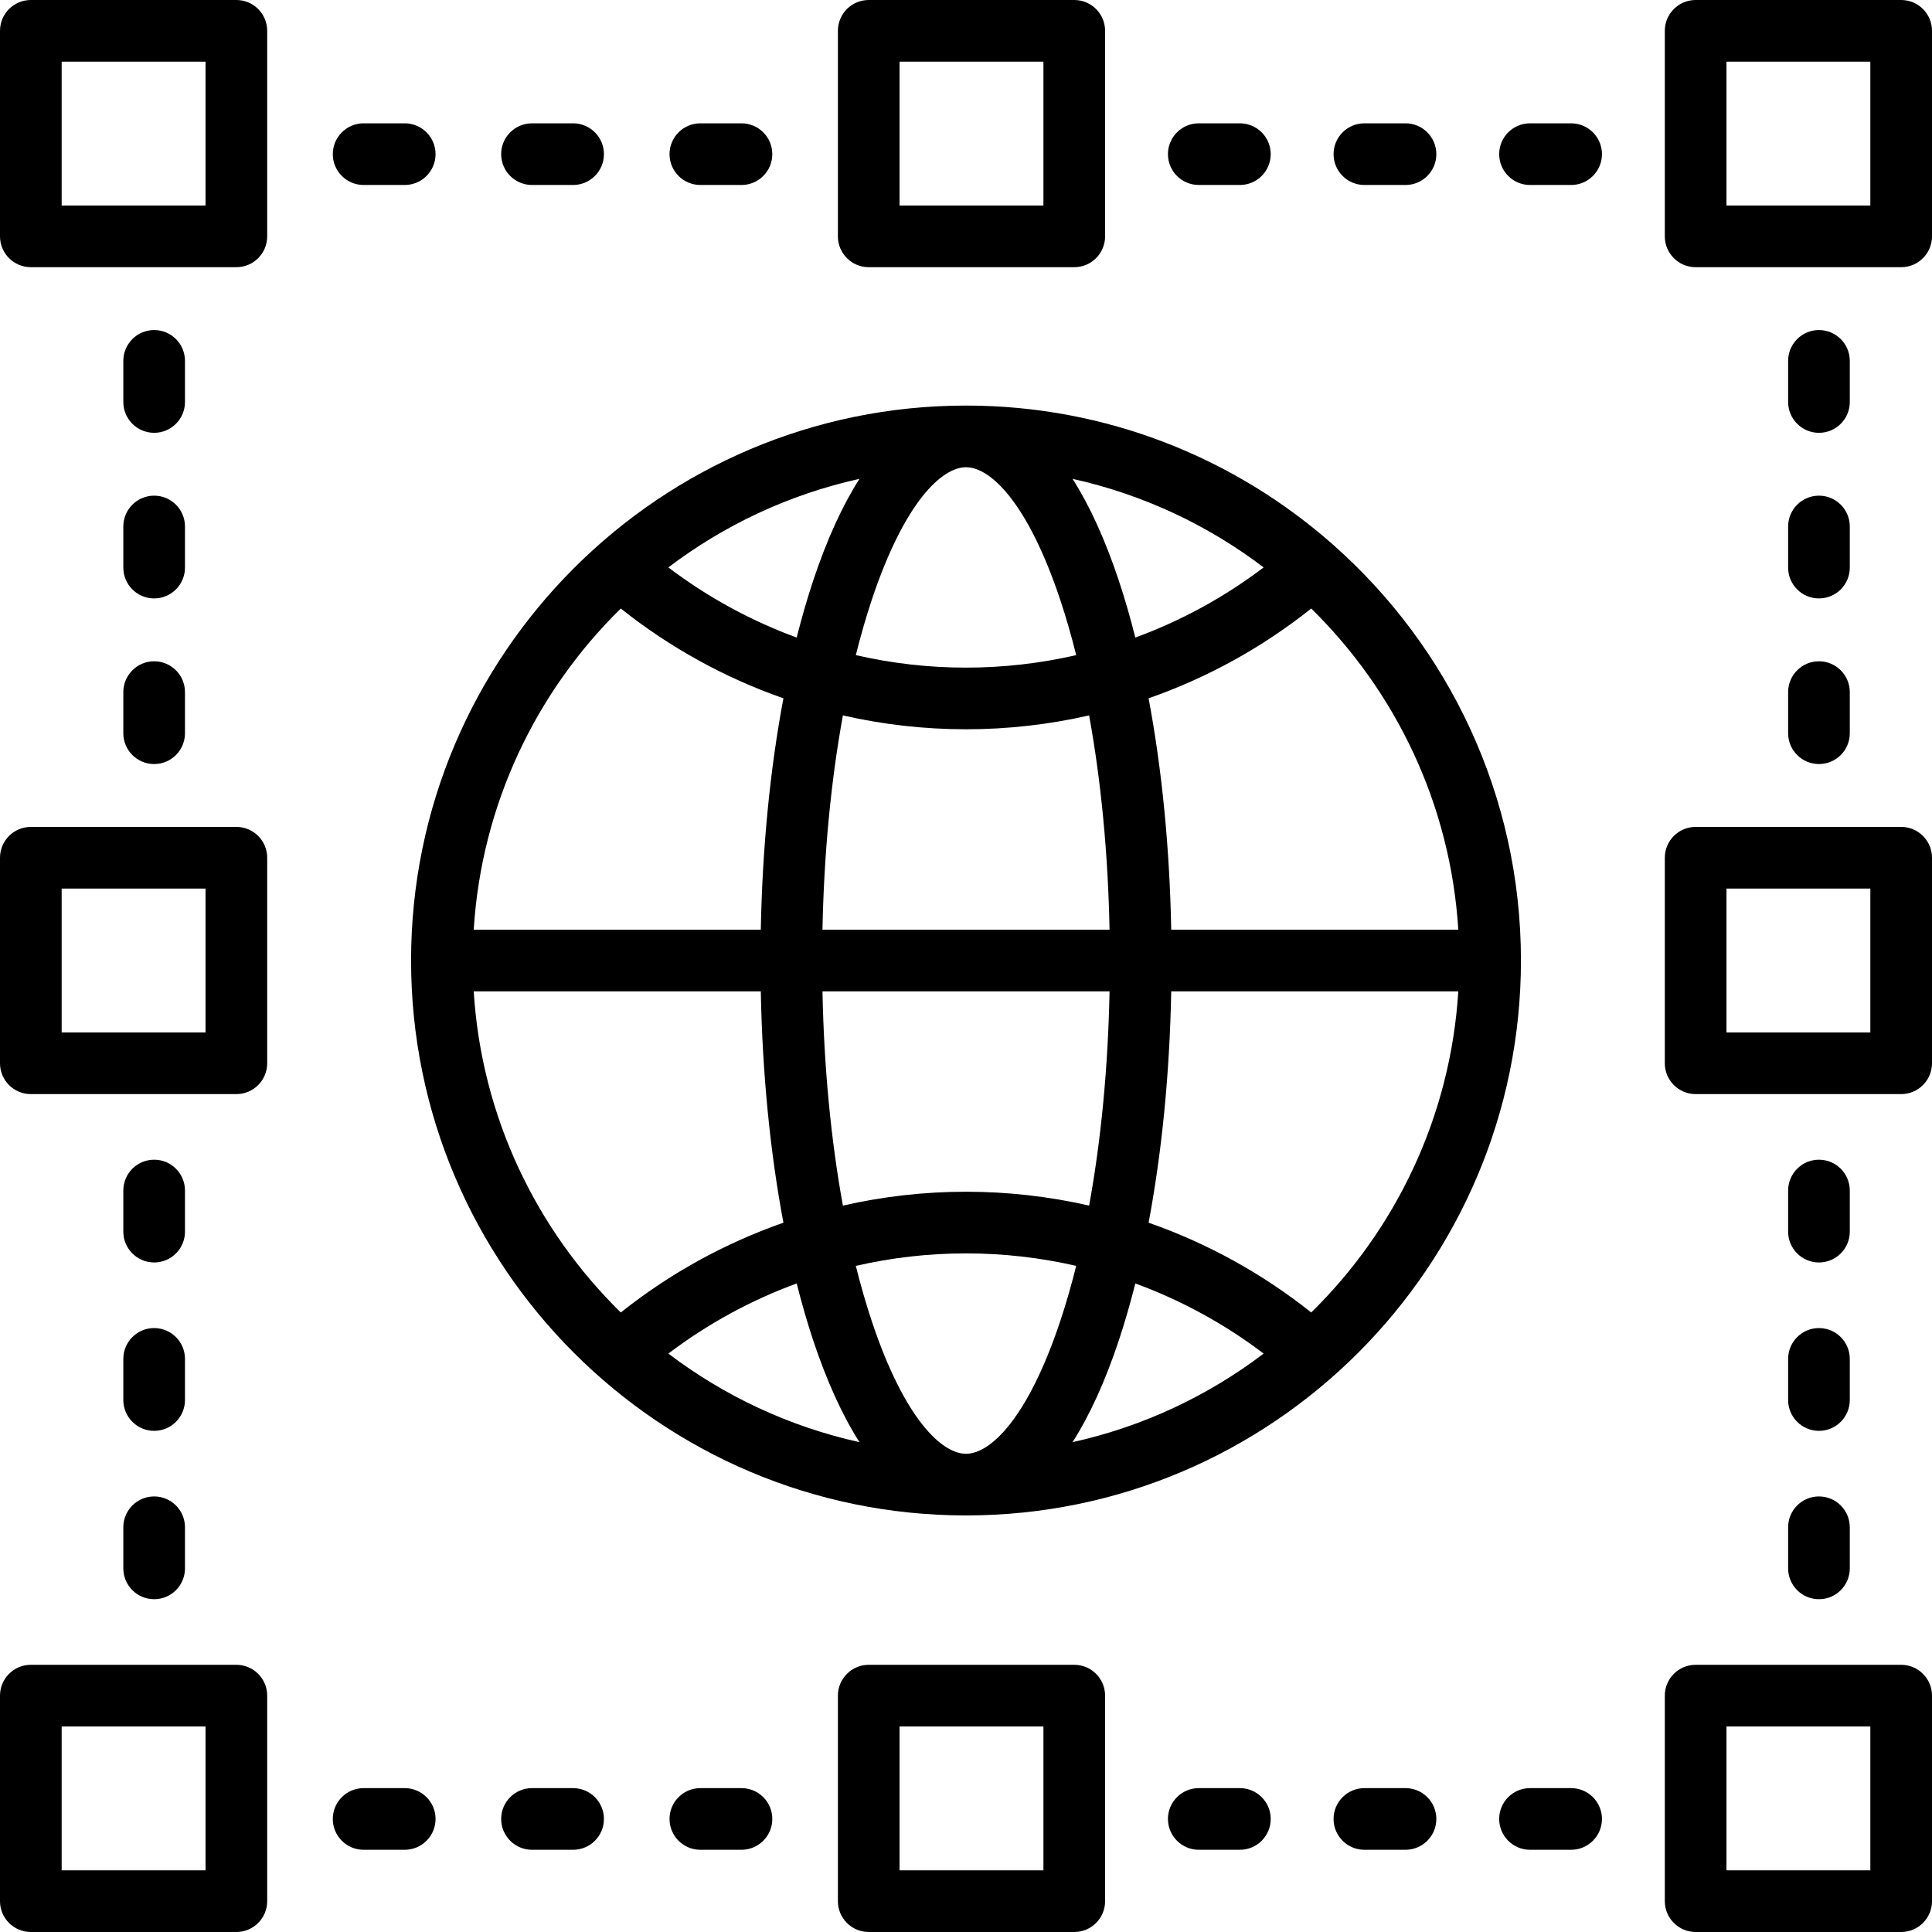
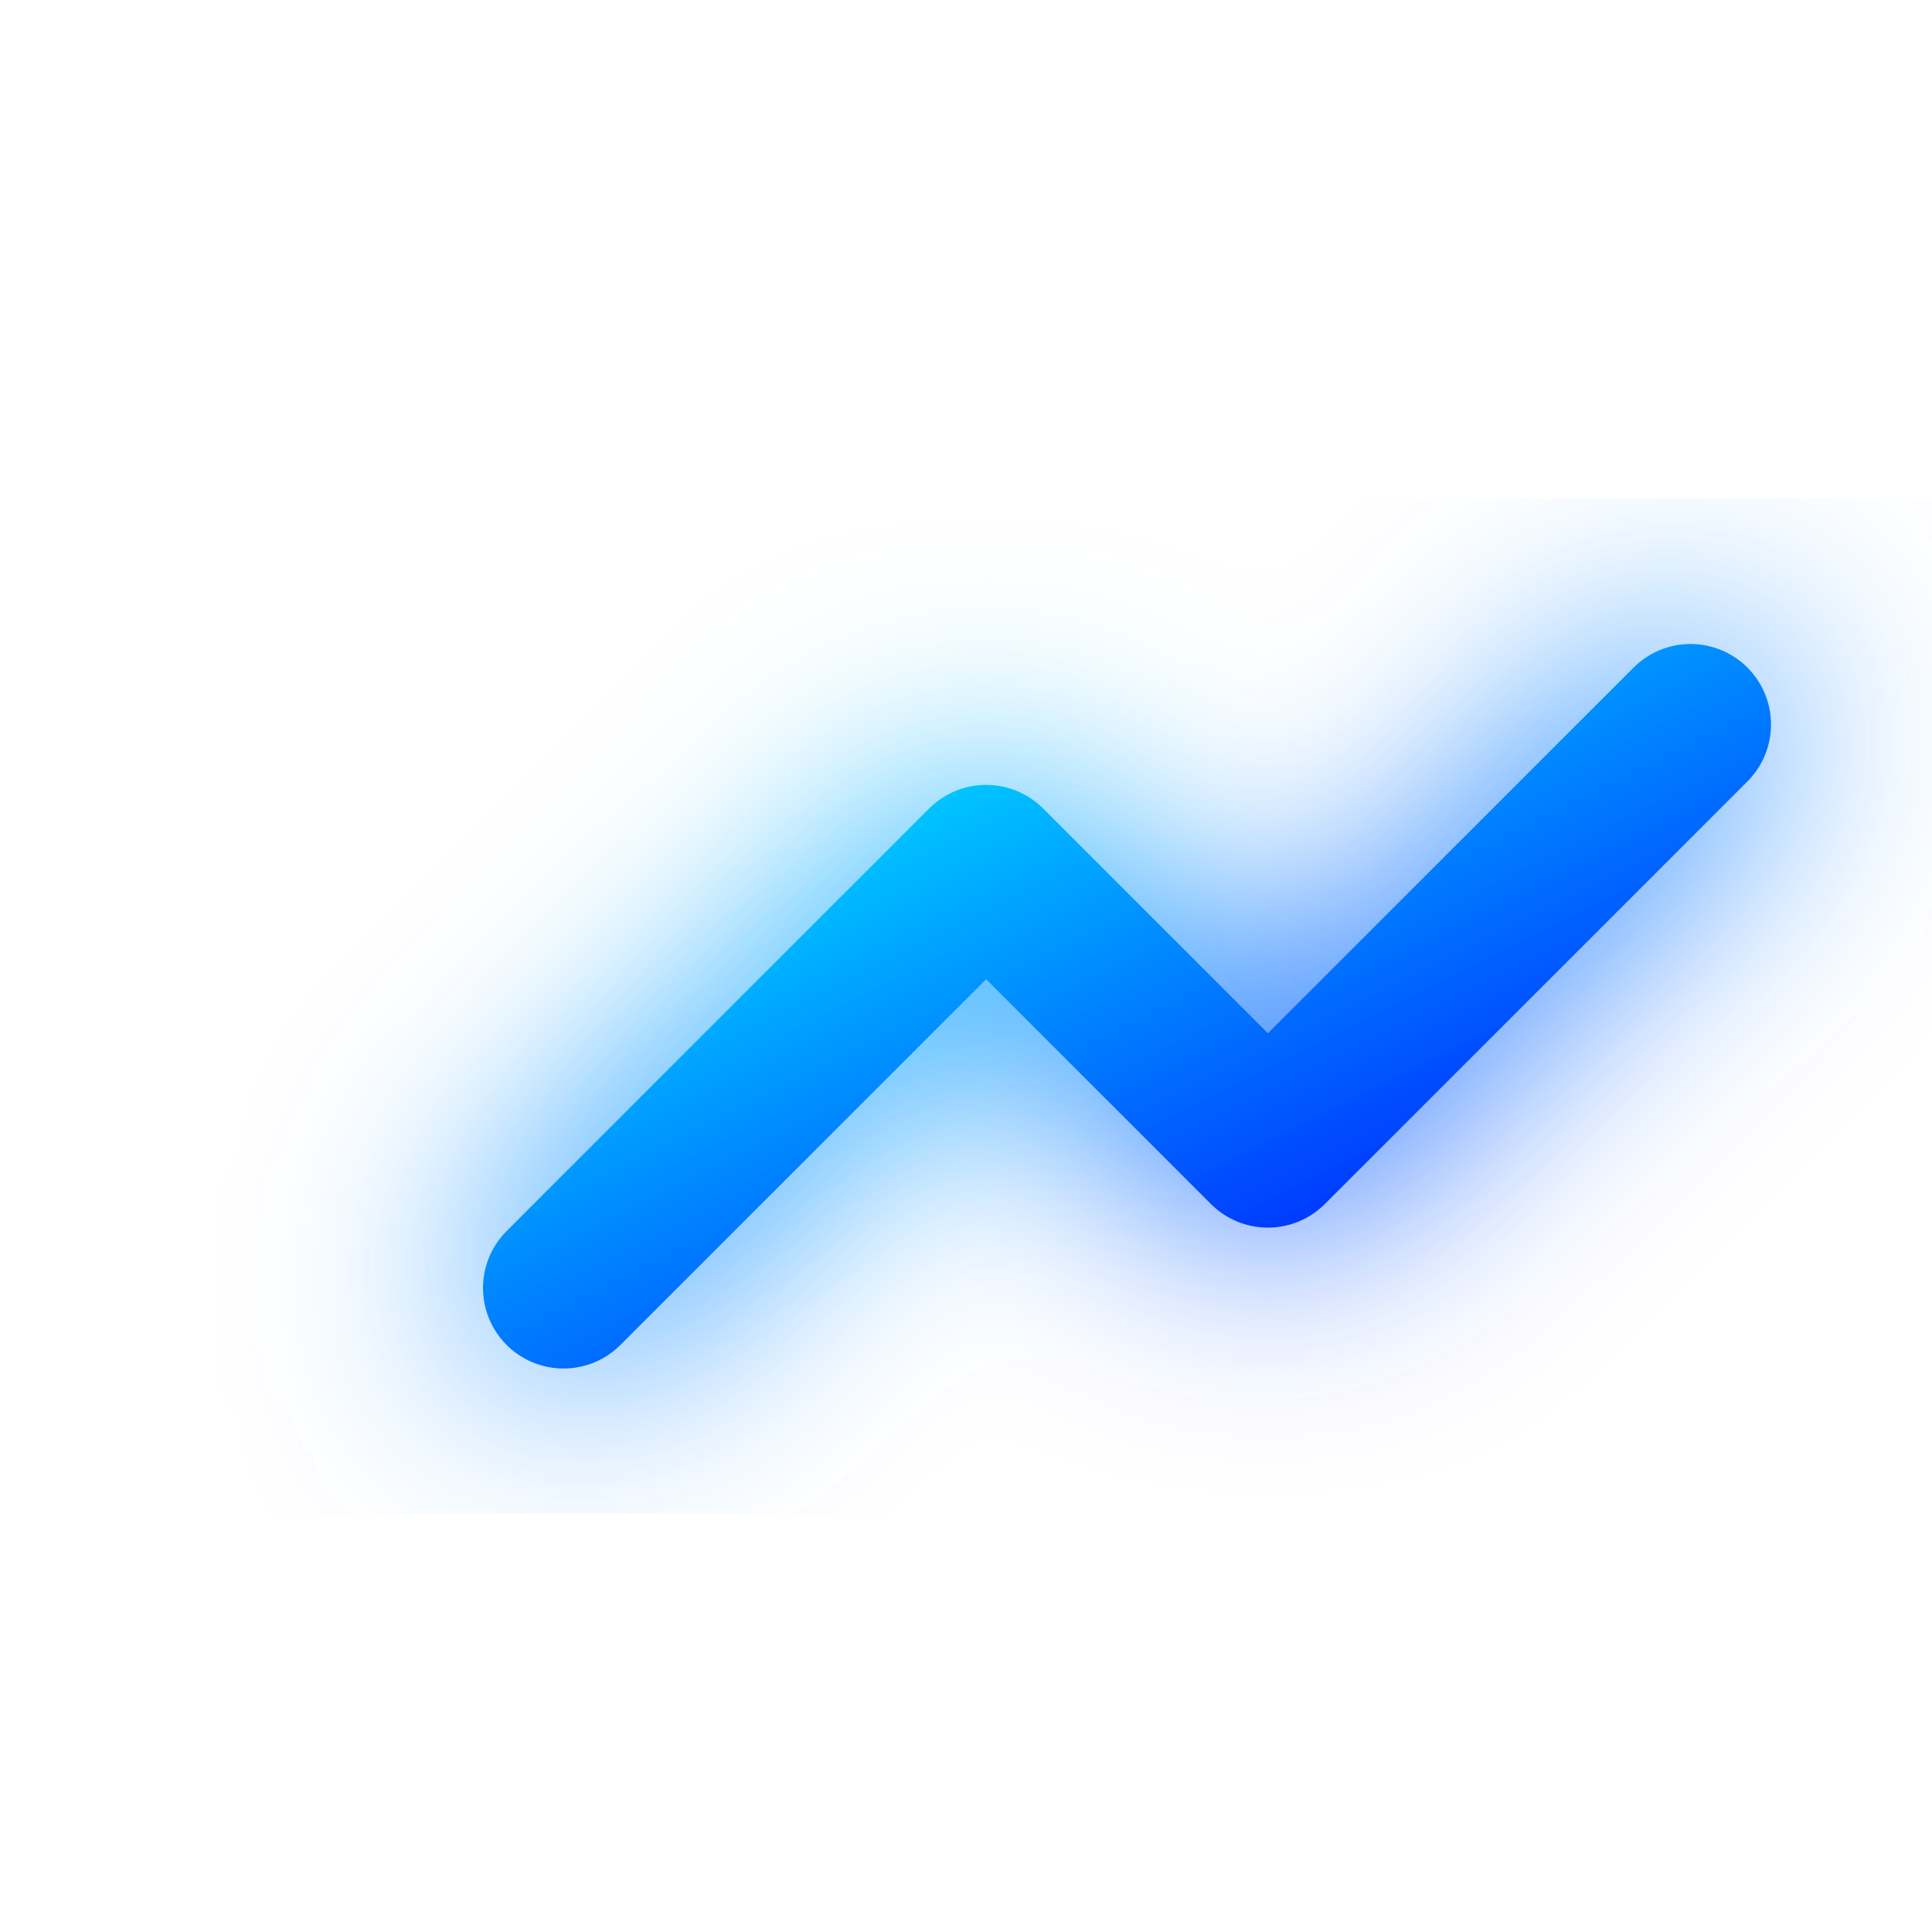
- <svg xmlns="http://www.w3.org/2000/svg" fill="#000000" height="800px" width="800px" version="1.1" id="Layer_1" viewBox="0 0 512 512" xml:space="preserve">
-   <g>
-     <g>
-       <path d="M353.332,144.396c-0.024-0.021-0.048-0.041-0.072-0.063c-25.942-22.92-60.001-36.854-97.258-36.854    c-81.091,0-147.064,65.973-147.064,147.064s65.973,147.064,147.064,147.064s147.064-65.973,147.064-147.064    C403.066,210.742,383.813,171.361,353.332,144.396z M386.463,246.373h-76.078c-0.413-21.737-2.473-42.592-5.995-61.316    c15.501-5.414,30.081-13.426,43.096-23.792C369.867,183.219,384.402,213.133,386.463,246.373z M334.879,150.371    c-10.41,7.898-21.878,14.142-34.007,18.587c-1.337-5.3-2.8-10.375-4.397-15.165c-3.605-10.813-7.707-19.796-12.236-26.892    C302.926,131.032,320.123,139.17,334.879,150.371z M294.042,262.714c-0.395,20.161-2.251,39.454-5.413,56.78    c-10.629-2.423-21.566-3.673-32.626-3.673c-11.06,0-21.998,1.251-32.625,3.673c-3.162-17.325-5.018-36.619-5.413-56.78H294.042z     M217.964,246.373c0.395-20.161,2.251-39.456,5.413-56.78c10.629,2.423,21.566,3.673,32.625,3.673    c11.06,0,21.997-1.251,32.625-3.673c3.162,17.325,5.018,36.619,5.413,56.78H217.964z M256.002,123.82    c6.409,0,16.335,9.231,24.971,35.141c1.538,4.616,2.948,9.519,4.23,14.655c-9.51,2.184-19.301,3.311-29.201,3.311    c-9.9,0-19.691-1.125-29.201-3.311c1.282-5.137,2.692-10.04,4.23-14.655C239.667,133.051,249.593,123.82,256.002,123.82z     M227.764,126.9c-4.528,7.096-8.631,16.079-12.236,26.892c-1.596,4.791-3.059,9.866-4.397,15.165    c-12.129-4.445-23.597-10.689-34.007-18.587C191.88,139.17,209.077,131.031,227.764,126.9z M164.518,161.266    c13.017,10.365,27.596,18.379,43.096,23.792c-3.521,18.723-5.582,39.579-5.995,61.316h-76.078    C127.602,213.131,142.138,183.219,164.518,161.266z M125.541,262.714h76.078c0.413,21.737,2.473,42.592,5.994,61.316    c-15.501,5.414-30.081,13.426-43.096,23.792C142.138,325.867,127.602,295.955,125.541,262.714z M177.126,358.715    c10.41-7.898,21.878-14.142,34.007-18.587c1.337,5.3,2.8,10.375,4.397,15.165c3.605,10.813,7.707,19.796,12.236,26.892    C209.078,378.054,191.881,369.915,177.126,358.715z M256.002,385.267c-6.409,0-16.335-9.231-24.972-35.141    c-1.538-4.616-2.948-9.519-4.23-14.655c9.511-2.185,19.301-3.311,29.201-3.311c9.9,0,19.691,1.125,29.201,3.311    c-1.282,5.136-2.692,10.04-4.23,14.655C272.337,376.036,262.411,385.267,256.002,385.267z M284.24,382.186    c4.528-7.096,8.631-16.079,12.236-26.892c1.597-4.791,3.06-9.866,4.398-15.165c12.129,4.445,23.597,10.689,34.007,18.587    C320.124,369.917,302.928,378.055,284.24,382.186z M347.488,347.82c-13.016-10.365-27.596-18.379-43.096-23.792    c3.521-18.723,5.582-39.578,5.994-61.315h76.078C384.402,295.953,369.867,325.867,347.488,347.82z" />
-     </g>
-   </g>
-   <g>
-     <g>
-       <path d="M482.043,87.466c-4.512,0-8.17,3.658-8.17,8.17v10.894c0,4.512,3.658,8.17,8.17,8.17s8.17-3.658,8.17-8.17V95.636    C490.213,91.124,486.555,87.466,482.043,87.466z" />
-     </g>
-   </g>
-   <g>
-     <g>
-       <path d="M482.043,131.356c-4.512,0-8.17,3.658-8.17,8.17v10.894c0,4.512,3.658,8.17,8.17,8.17s8.17-3.658,8.17-8.17v-10.894    C490.213,135.014,486.555,131.356,482.043,131.356z" />
-     </g>
-   </g>
-   <g>
-     <g>
-       <path d="M482.043,175.248c-4.512,0-8.17,3.658-8.17,8.17v10.894c0,4.512,3.658,8.17,8.17,8.17s8.17-3.658,8.17-8.17v-10.894    C490.213,178.906,486.555,175.248,482.043,175.248z" />
-     </g>
-   </g>
-   <g>
-     <g>
-       <path d="M482.043,307.333c-4.512,0-8.17,3.658-8.17,8.17v10.894c0,4.512,3.658,8.17,8.17,8.17s8.17-3.658,8.17-8.17v-10.894    C490.213,310.991,486.555,307.333,482.043,307.333z" />
-     </g>
-   </g>
-   <g>
-     <g>
-       <path d="M482.043,351.952c-4.512,0-8.17,3.658-8.17,8.17v10.894c0,4.512,3.658,8.17,8.17,8.17s8.17-3.658,8.17-8.17v-10.894    C490.213,355.61,486.555,351.952,482.043,351.952z" />
-     </g>
-   </g>
-   <g>
-     <g>
-       <path d="M482.043,396.572c-4.512,0-8.17,3.658-8.17,8.17v10.894c0,4.512,3.658,8.17,8.17,8.17s8.17-3.658,8.17-8.17v-10.894    C490.213,400.23,486.555,396.572,482.043,396.572z" />
-     </g>
-   </g>
-   <g>
-     <g>
-       <path d="M503.83,0h-54.468c-4.512,0-8.17,3.658-8.17,8.17v54.468c0,4.512,3.658,8.17,8.17,8.17h54.468    c4.512,0,8.17-3.658,8.17-8.17V8.17C512,3.658,508.342,0,503.83,0z M495.66,54.468h-38.128V16.34h38.128V54.468z" />
-     </g>
-   </g>
-   <g>
-     <g>
-       <path d="M503.83,441.191h-54.468c-4.512,0-8.17,3.658-8.17,8.17v54.468c0,4.512,3.658,8.17,8.17,8.17h54.468    c4.512,0,8.17-3.658,8.17-8.17v-54.468C512,444.85,508.342,441.191,503.83,441.191z M495.66,495.66h-38.128v-38.128h38.128V495.66    z" />
-     </g>
-   </g>
-   <g>
-     <g>
-       <path d="M503.83,219.139h-54.468c-4.512,0-8.17,3.658-8.17,8.17v54.468c0,4.512,3.658,8.17,8.17,8.17h54.468    c4.512,0,8.17-3.658,8.17-8.17v-54.468C512,222.797,508.342,219.139,503.83,219.139z M495.66,273.607h-38.128V235.48h38.128    V273.607z" />
-     </g>
-   </g>
-   <g>
-     <g>
-       <path d="M40.851,87.466c-4.512,0-8.17,3.658-8.17,8.17v10.894c0,4.512,3.658,8.17,8.17,8.17s8.17-3.658,8.17-8.17V95.636    C49.021,91.124,45.363,87.466,40.851,87.466z" />
-     </g>
-   </g>
-   <g>
-     <g>
-       <path d="M40.851,131.356c-4.512,0-8.17,3.658-8.17,8.17v10.894c0,4.512,3.658,8.17,8.17,8.17s8.17-3.658,8.17-8.17v-10.894    C49.021,135.014,45.363,131.356,40.851,131.356z" />
-     </g>
-   </g>
-   <g>
-     <g>
-       <path d="M40.851,175.248c-4.512,0-8.17,3.658-8.17,8.17v10.894c0,4.512,3.658,8.17,8.17,8.17s8.17-3.658,8.17-8.17v-10.894    C49.021,178.906,45.363,175.248,40.851,175.248z" />
-     </g>
-   </g>
-   <g>
-     <g>
-       <path d="M40.851,307.333c-4.512,0-8.17,3.658-8.17,8.17v10.894c0,4.512,3.658,8.17,8.17,8.17s8.17-3.658,8.17-8.17v-10.894    C49.021,310.991,45.363,307.333,40.851,307.333z" />
-     </g>
-   </g>
-   <g>
-     <g>
-       <path d="M40.851,351.952c-4.512,0-8.17,3.658-8.17,8.17v10.894c0,4.512,3.658,8.17,8.17,8.17s8.17-3.658,8.17-8.17v-10.894    C49.021,355.61,45.363,351.952,40.851,351.952z" />
-     </g>
-   </g>
-   <g>
-     <g>
-       <path d="M40.851,396.572c-4.512,0-8.17,3.658-8.17,8.17v10.894c0,4.512,3.658,8.17,8.17,8.17s8.17-3.658,8.17-8.17v-10.894    C49.021,400.23,45.363,396.572,40.851,396.572z" />
-     </g>
-   </g>
-   <g>
-     <g>
-       <path d="M62.638,0H8.17C3.658,0,0,3.658,0,8.17v54.468c0,4.512,3.658,8.17,8.17,8.17h54.468c4.512,0,8.17-3.658,8.17-8.17V8.17    C70.809,3.658,67.15,0,62.638,0z M54.468,54.468H16.34V16.34h38.128V54.468z" />
-     </g>
-   </g>
-   <g>
-     <g>
-       <path d="M62.638,441.191H8.17c-4.512,0-8.17,3.658-8.17,8.17v54.468c0,4.512,3.658,8.17,8.17,8.17h54.468    c4.512,0,8.17-3.658,8.17-8.17v-54.468C70.809,444.85,67.15,441.191,62.638,441.191z M54.468,495.66H16.34v-38.128h38.128V495.66z    " />
-     </g>
-   </g>
-   <g>
-     <g>
-       <path d="M62.638,219.139H8.17c-4.512,0-8.17,3.658-8.17,8.17v54.468c0,4.512,3.658,8.17,8.17,8.17h54.468    c4.512,0,8.17-3.658,8.17-8.17v-54.468C70.809,222.797,67.15,219.139,62.638,219.139z M54.468,273.607H16.34V235.48h38.128    V273.607z" />
-     </g>
-   </g>
-   <g>
-     <g>
-       <path d="M416.364,32.681H405.47c-4.512,0-8.17,3.658-8.17,8.17s3.658,8.17,8.17,8.17h10.894c4.512,0,8.17-3.658,8.17-8.17    S420.877,32.681,416.364,32.681z" />
-     </g>
-   </g>
-   <g>
-     <g>
-       <path d="M372.473,32.681H361.58c-4.512,0-8.17,3.658-8.17,8.17s3.658,8.17,8.17,8.17h10.894c4.512,0,8.17-3.658,8.17-8.17    S376.986,32.681,372.473,32.681z" />
-     </g>
-   </g>
-   <g>
-     <g>
-       <path d="M328.582,32.681h-10.894c-4.512,0-8.17,3.658-8.17,8.17s3.658,8.17,8.17,8.17h10.894c4.512,0,8.17-3.658,8.17-8.17    S333.094,32.681,328.582,32.681z" />
-     </g>
-   </g>
-   <g>
-     <g>
-       <path d="M196.497,32.681h-10.894c-4.512,0-8.17,3.658-8.17,8.17s3.658,8.17,8.17,8.17h10.894c4.512,0,8.17-3.658,8.17-8.17    S201.009,32.681,196.497,32.681z" />
-     </g>
-   </g>
-   <g>
-     <g>
-       <path d="M151.878,32.681h-10.894c-4.512,0-8.17,3.658-8.17,8.17s3.658,8.17,8.17,8.17h10.894c4.512,0,8.17-3.658,8.17-8.17    S156.39,32.681,151.878,32.681z" />
-     </g>
-   </g>
-   <g>
-     <g>
-       <path d="M107.257,32.681H96.364c-4.512,0-8.17,3.658-8.17,8.17s3.658,8.17,8.17,8.17h10.894c4.512,0,8.17-3.658,8.17-8.17    S111.77,32.681,107.257,32.681z" />
-     </g>
-   </g>
-   <g>
-     <g>
-       <path d="M284.691,0h-54.468c-4.512,0-8.17,3.658-8.17,8.17v54.468c0,4.512,3.658,8.17,8.17,8.17h54.468    c4.512,0,8.17-3.658,8.17-8.17V8.17C292.861,3.658,289.203,0,284.691,0z M276.52,54.468h-38.128V16.34h38.128V54.468z" />
-     </g>
-   </g>
-   <g>
-     <g>
-       <path d="M416.364,473.872H405.47c-4.512,0-8.17,3.658-8.17,8.17s3.658,8.17,8.17,8.17h10.894c4.512,0,8.17-3.658,8.17-8.17    S420.877,473.872,416.364,473.872z" />
-     </g>
-   </g>
-   <g>
-     <g>
-       <path d="M372.473,473.872H361.58c-4.512,0-8.17,3.658-8.17,8.17s3.658,8.17,8.17,8.17h10.894c4.512,0,8.17-3.658,8.17-8.17    S376.986,473.872,372.473,473.872z" />
-     </g>
-   </g>
-   <g>
-     <g>
-       <path d="M328.582,473.872h-10.894c-4.512,0-8.17,3.658-8.17,8.17s3.658,8.17,8.17,8.17h10.894c4.512,0,8.17-3.658,8.17-8.17    S333.095,473.872,328.582,473.872z" />
-     </g>
-   </g>
-   <g>
-     <g>
-       <path d="M196.497,473.872h-10.894c-4.512,0-8.17,3.658-8.17,8.17s3.658,8.17,8.17,8.17h10.894c4.512,0,8.17-3.658,8.17-8.17    S201.01,473.872,196.497,473.872z" />
-     </g>
-   </g>
-   <g>
-     <g>
-       <path d="M151.878,473.872h-10.894c-4.512,0-8.17,3.658-8.17,8.17s3.658,8.17,8.17,8.17h10.894c4.512,0,8.17-3.658,8.17-8.17    S156.39,473.872,151.878,473.872z" />
-     </g>
-   </g>
-   <g>
-     <g>
-       <path d="M107.257,473.872H96.364c-4.512,0-8.17,3.658-8.17,8.17s3.658,8.17,8.17,8.17h10.894c4.512,0,8.17-3.658,8.17-8.17    S111.771,473.872,107.257,473.872z" />
-     </g>
-   </g>
-   <g>
-     <g>
-       <path d="M284.691,441.191h-54.468c-4.512,0-8.17,3.658-8.17,8.17v54.468c0,4.512,3.658,8.17,8.17,8.17h54.468    c4.512,0,8.17-3.658,8.17-8.17v-54.468C292.861,444.85,289.203,441.191,284.691,441.191z M276.52,495.66h-38.128v-38.128h38.128    V495.66z" />
-     </g>
-   </g>
+ <svg xmlns="http://www.w3.org/2000/svg" width="800px" height="800px" viewBox="0 0 24 24" fill="none">
+   <defs>
+     <linearGradient id="neonGradient" x1="0%" y1="0%" x2="100%" y2="100%">
+       <stop offset="0%" stop-color="#00FFFF" />
+       <stop offset="100%" stop-color="#0000FF" />
+     </linearGradient>
+     <filter id="neonGlow" x="-40%" y="-40%" width="180%" height="180%">
+       <feGaussianBlur stdDeviation="1.5" result="coloredBlur" />
+       <feMerge>
+         <feMergeNode in="coloredBlur" />
+         <feMergeNode in="SourceGraphic" />
+       </feMerge>
+     </filter>
+     <style>
+ 			.neon-stroke {
+ 				stroke: url(#neonGradient);
+ 				stroke-width: 2px;
+ 				stroke-linecap: round;
+ 				stroke-linejoin: round;
+ 				filter: url(#neonGlow);
+ 			}
+ 		</style>
+   </defs>
+   <path d="M3 3V21" class="neon-stroke" />
+   <path d="M21 21H3" class="neon-stroke" />
+   <path d="M7 16L12.25 10.75L15.75 14.25L21 9" class="neon-stroke" />
</svg>
